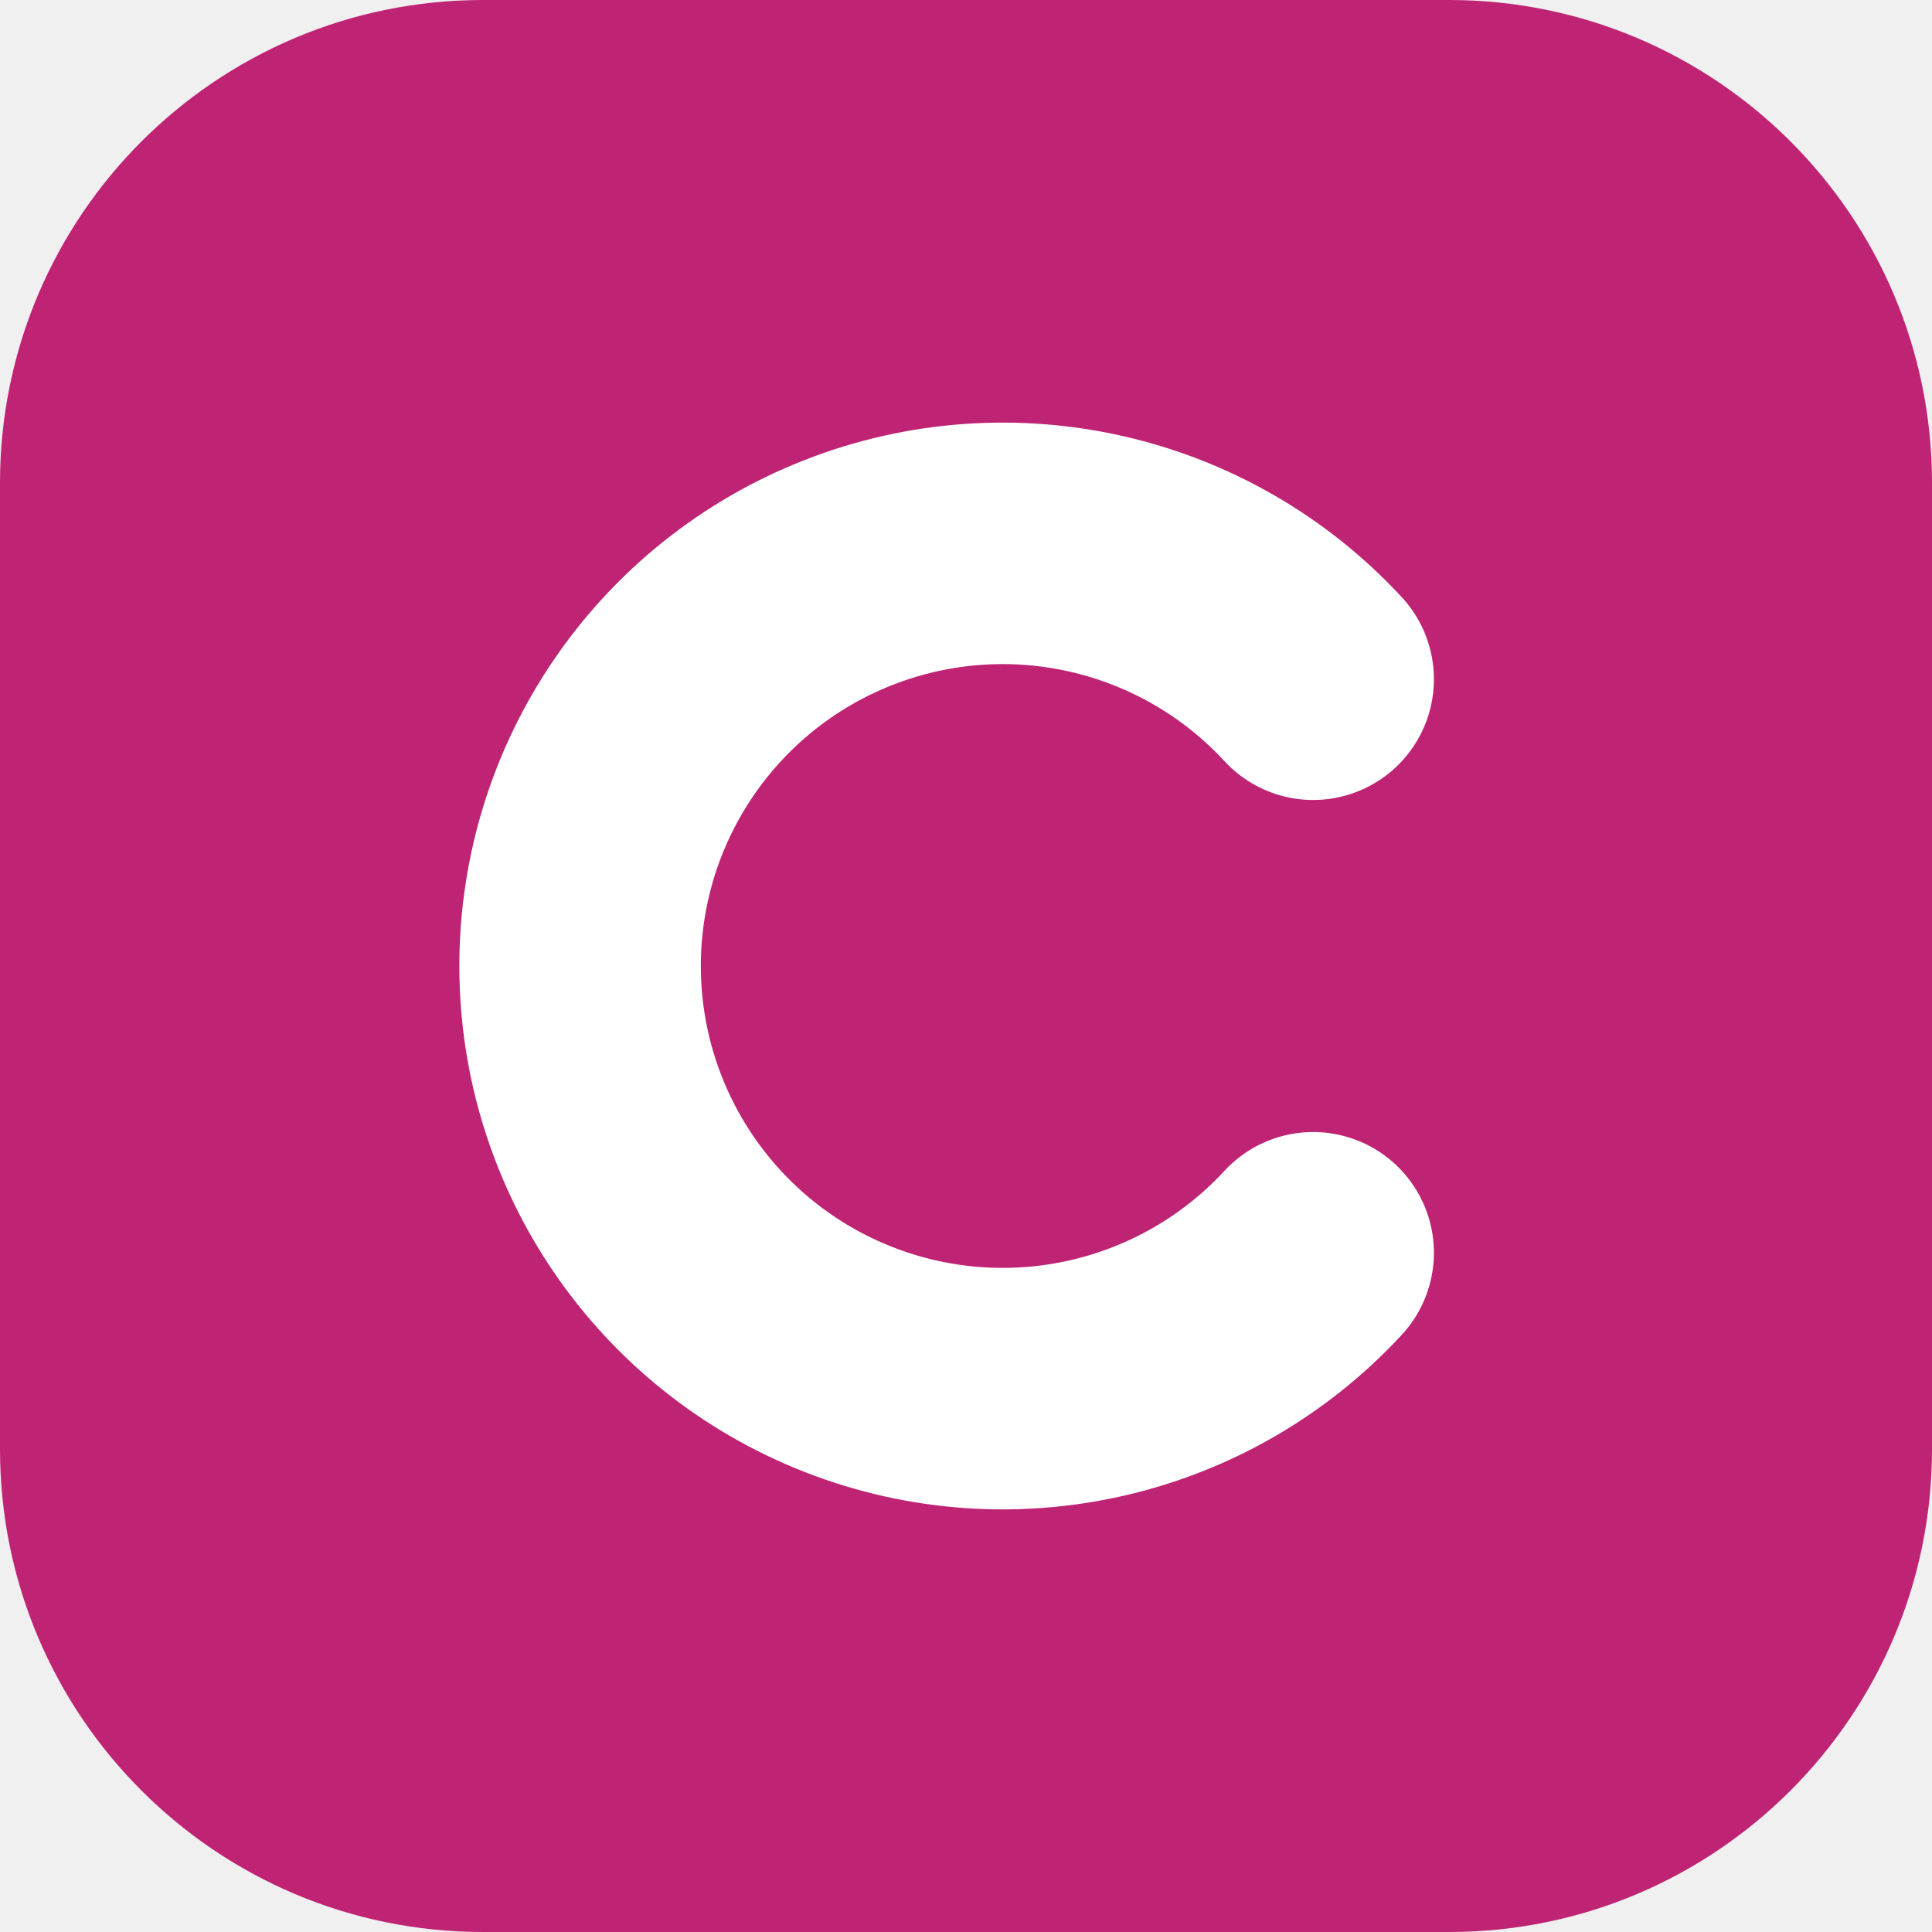
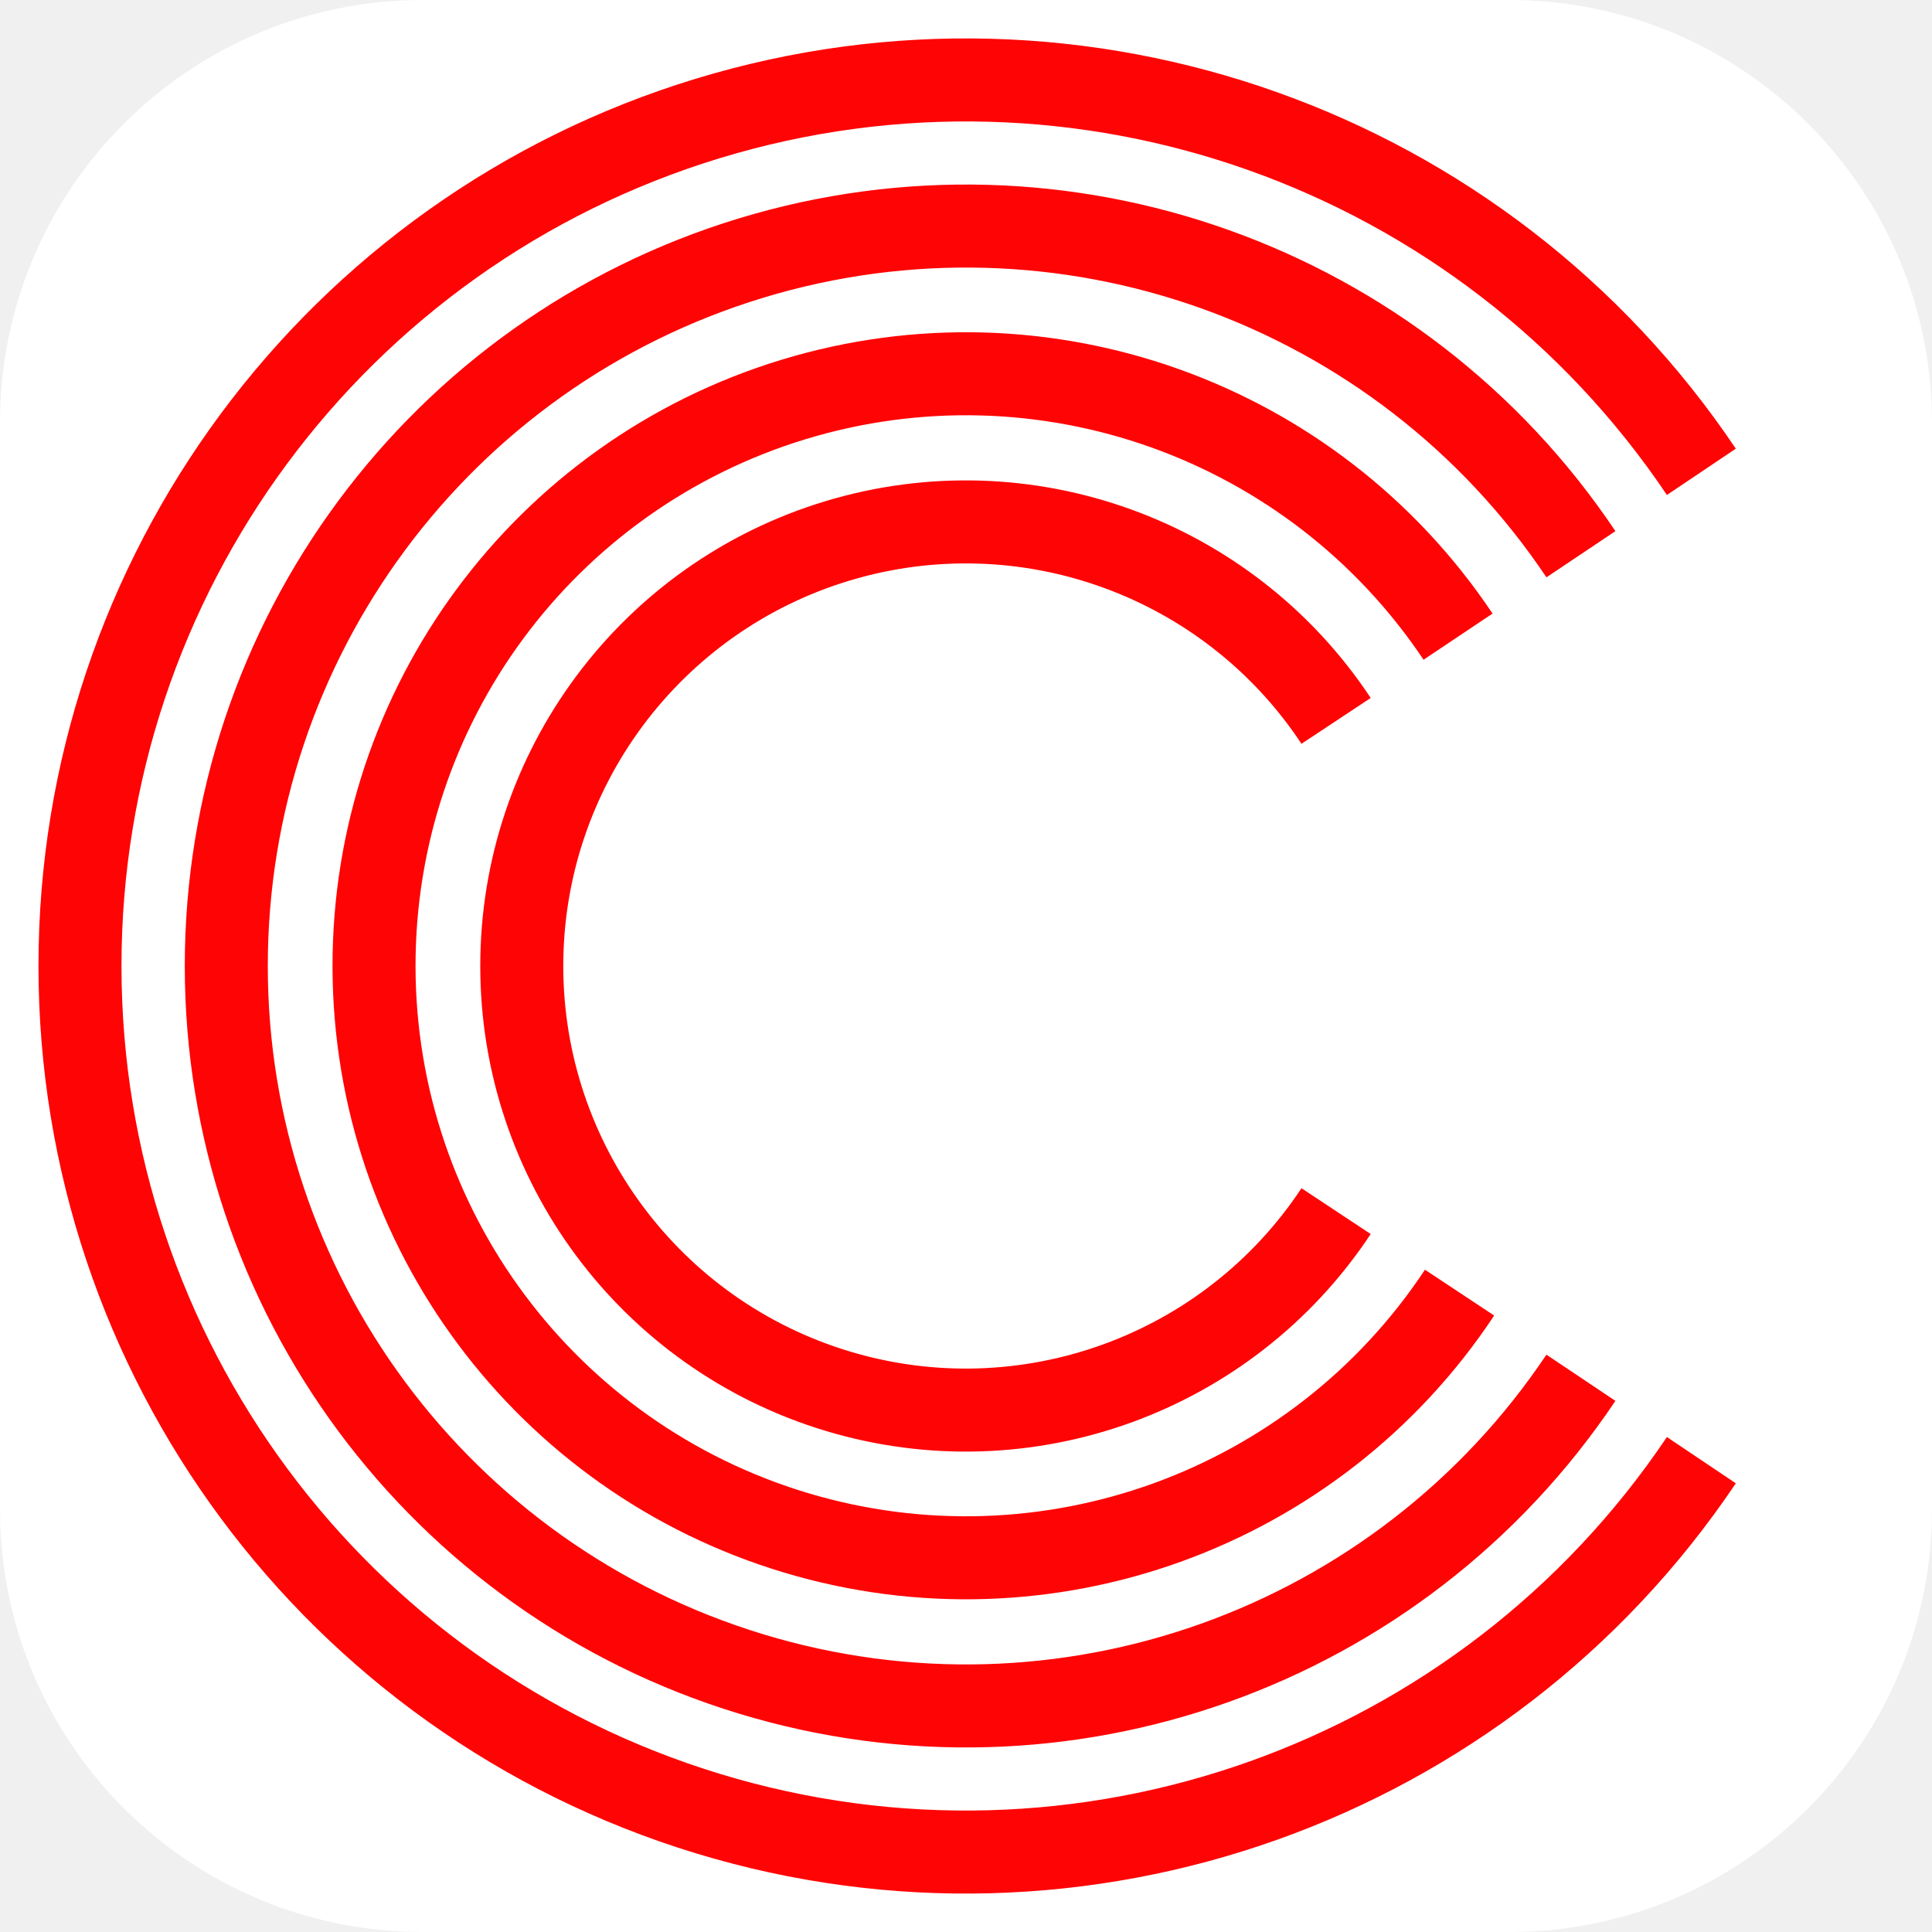
<svg xmlns="http://www.w3.org/2000/svg" viewBox="0 0 64 64">
-   <rect width="64" height="64" rx="16" fill="#bf2374" />
-   <path d="M43.5 22.5a14 14 0 1 0 0 19" fill="none" stroke="#fff" stroke-width="8" stroke-linecap="round" />
+   <rect width="64" height="64" rx="14" fill="#fff" />
+   <path d="M56.36 15.63A29.35 29.35 0 1 0 56.36 48.37M52.37 18.36A24.51 24.51 0 1 0 52.37 45.64M48.30 21.09A19.61 19.61 0 1 0 48.35 42.82M44.26 23.88A14.71 14.71 0 1 0 44.26 40.12" fill="none" stroke="#FF0405" stroke-width="2.75" />
</svg>
